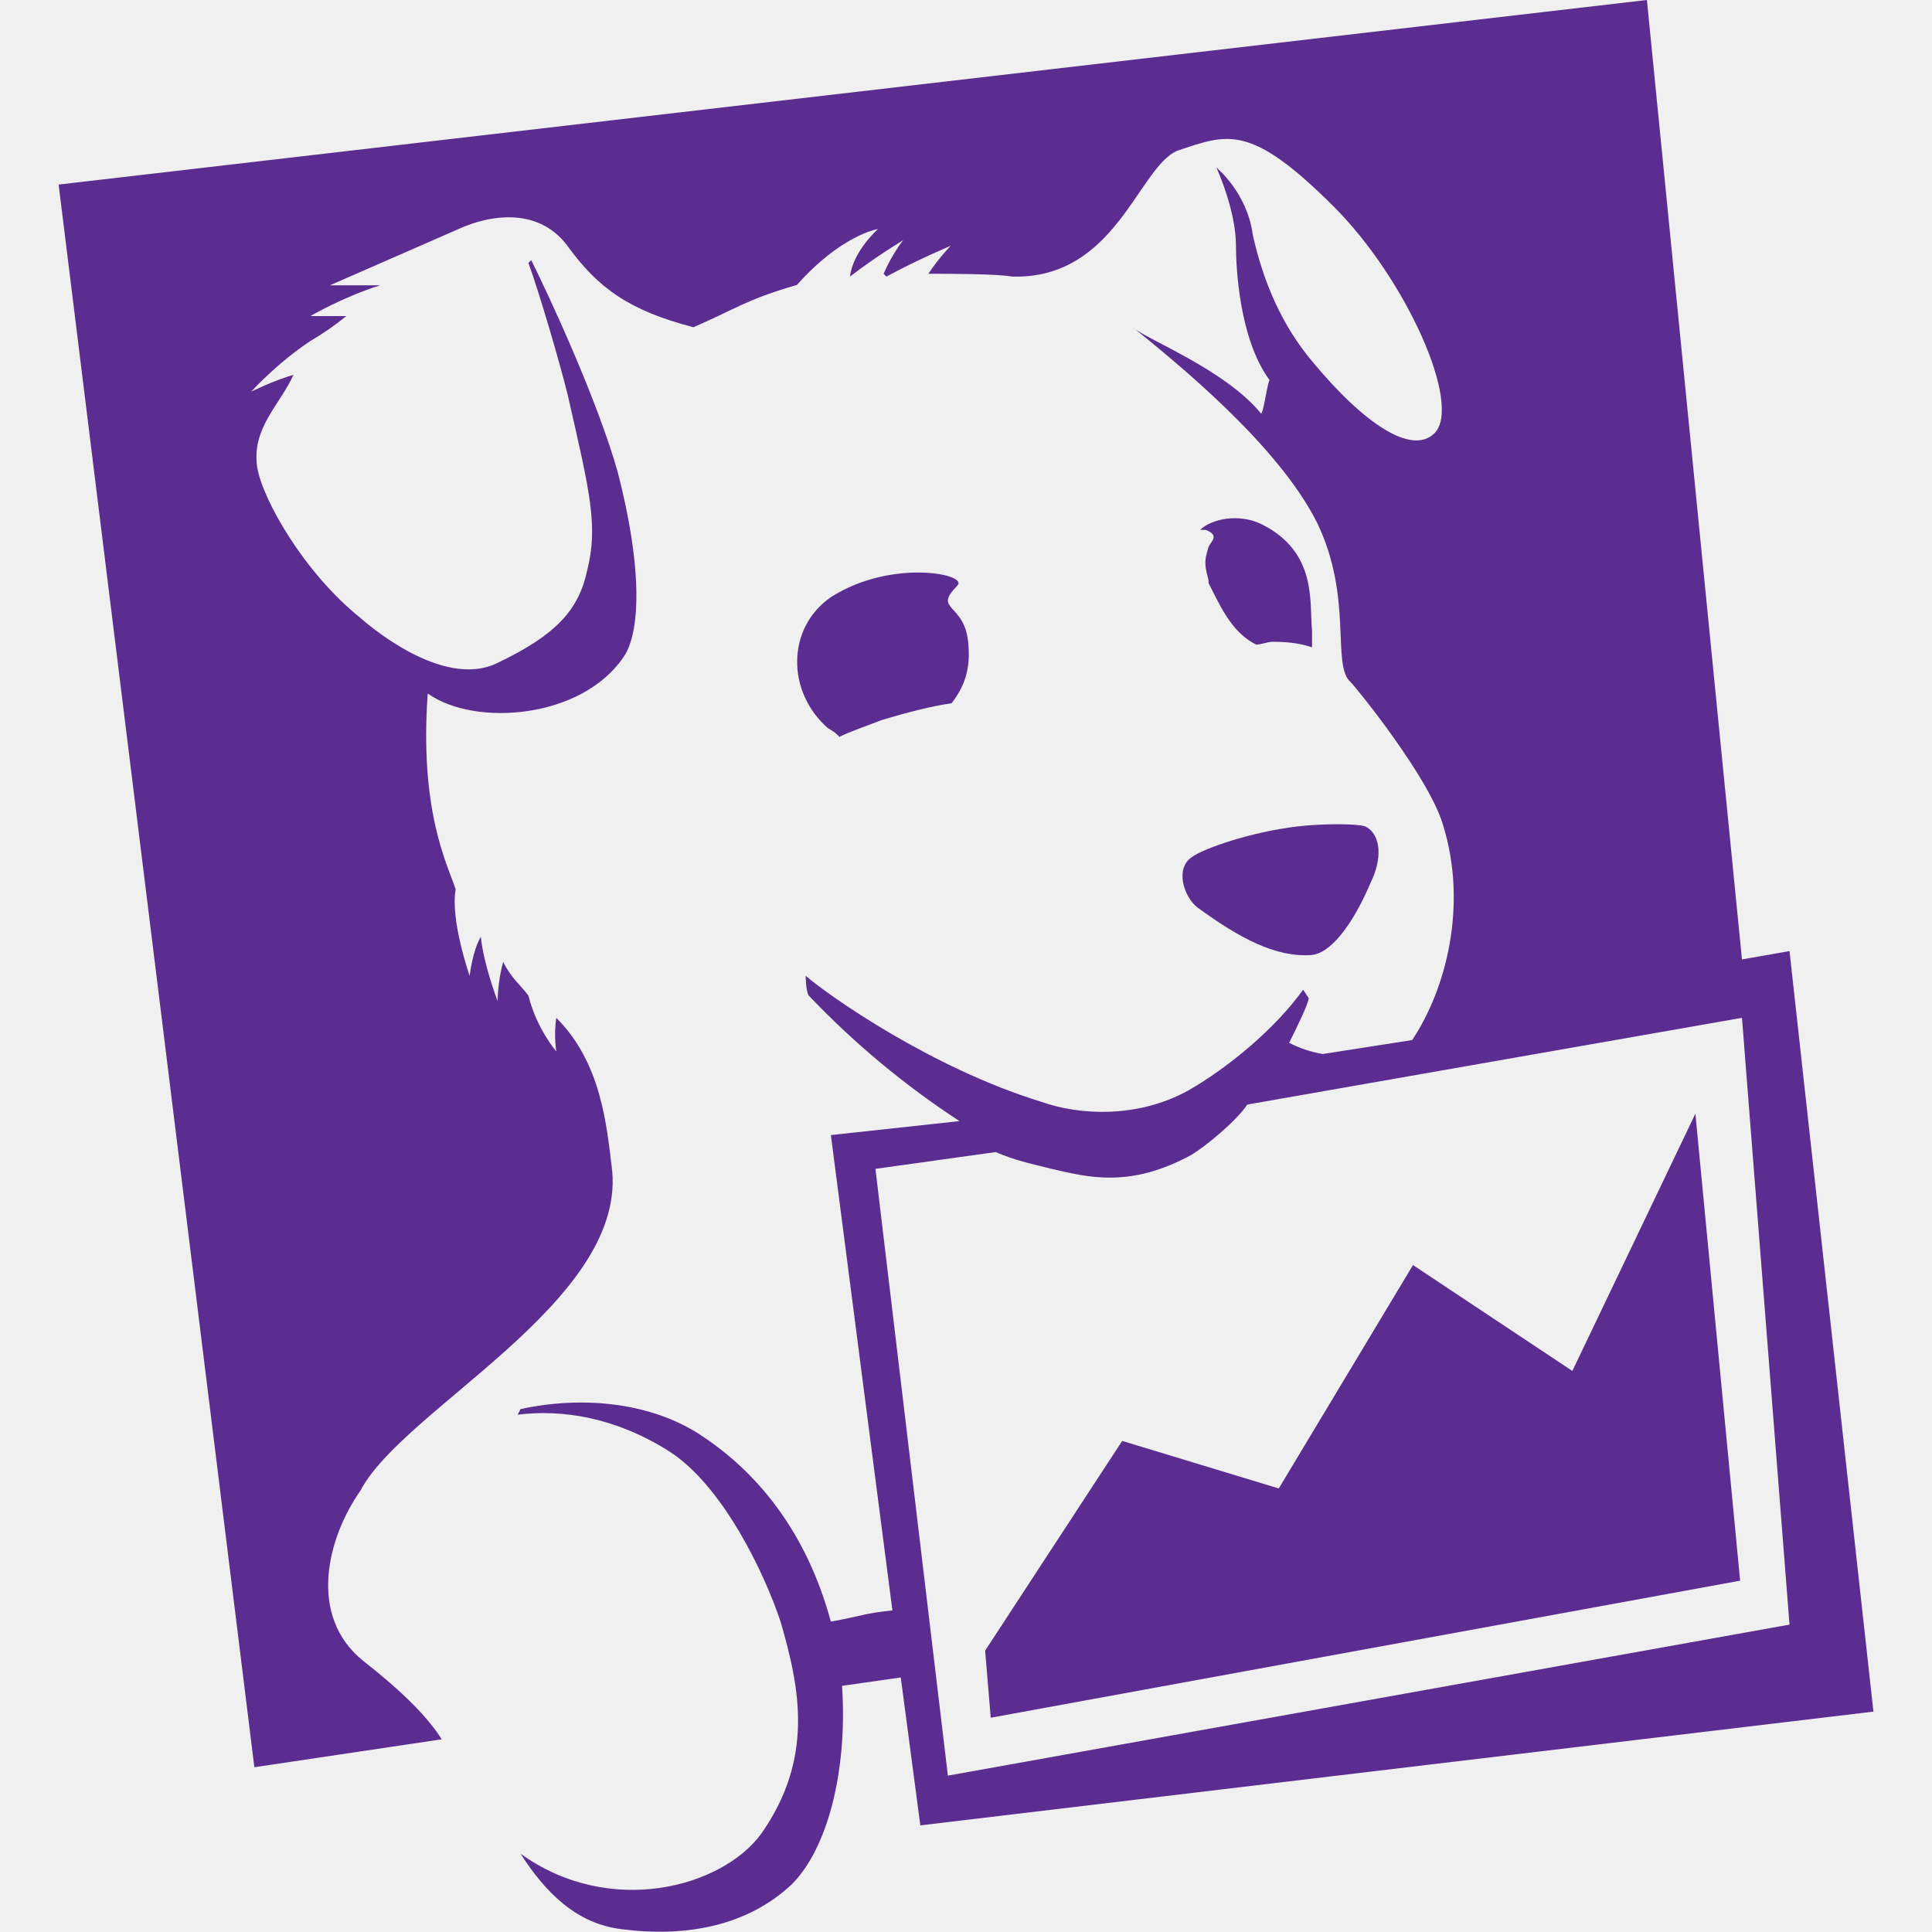
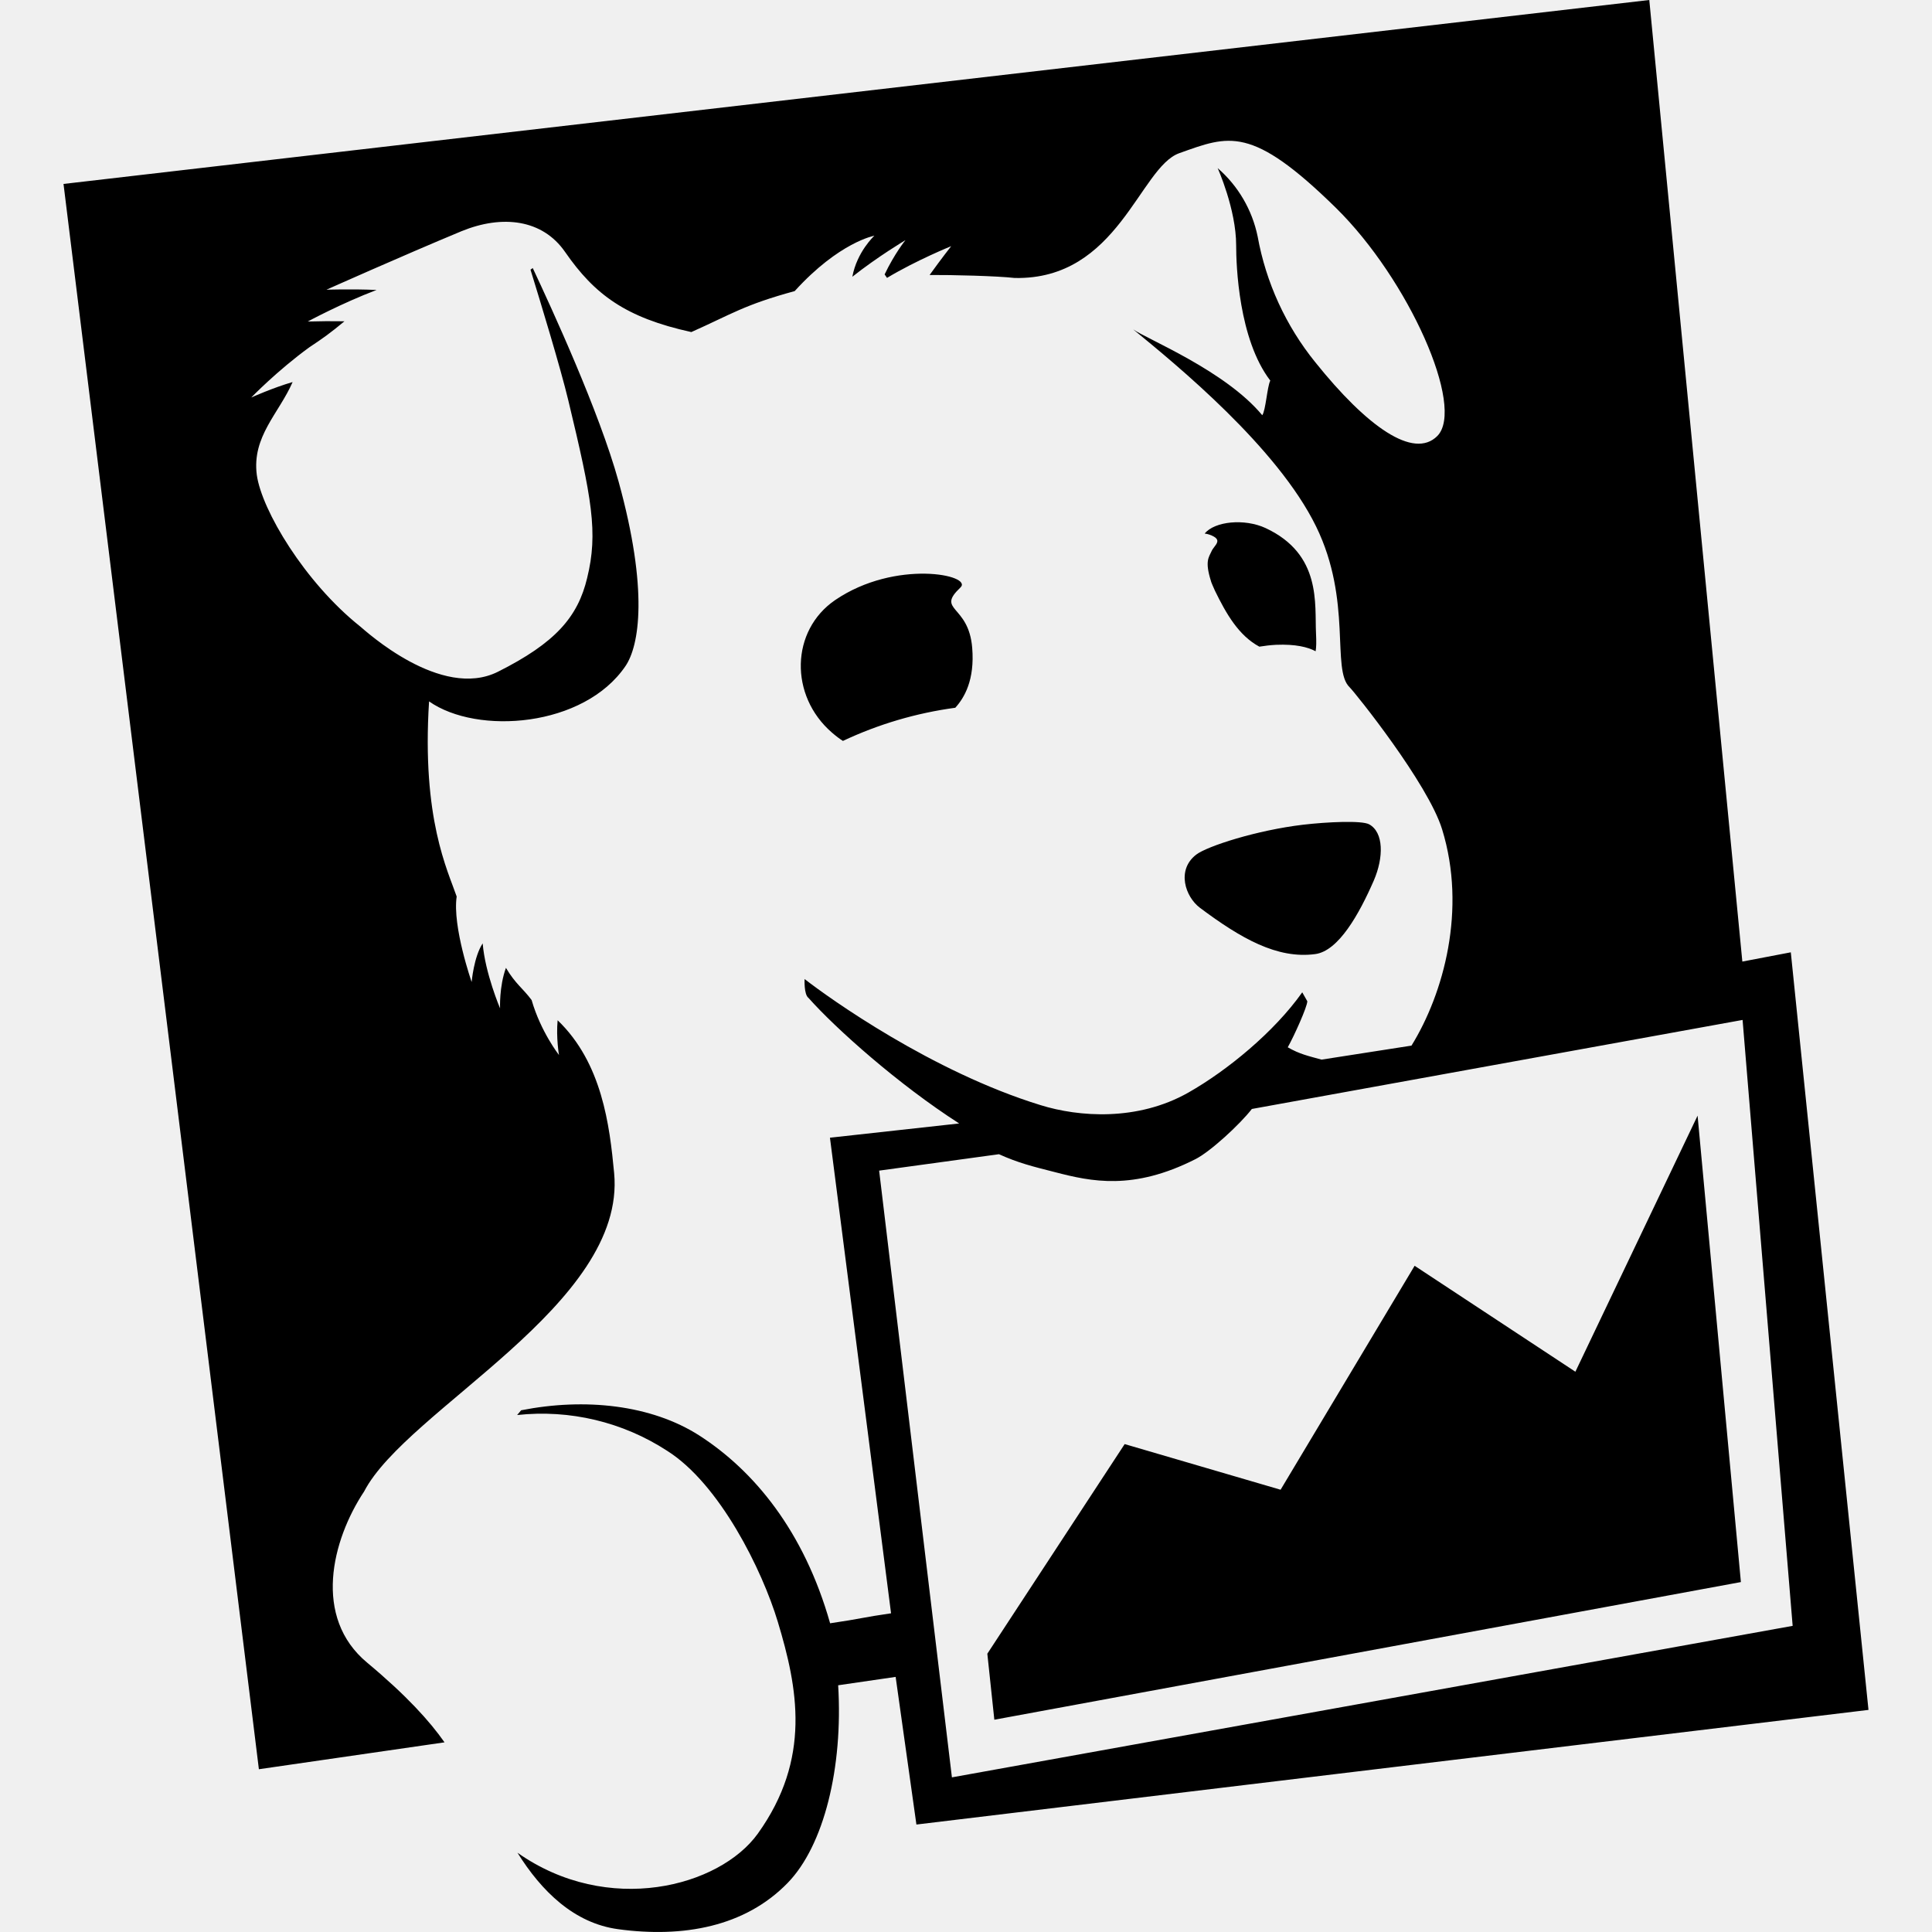
- <svg xmlns="http://www.w3.org/2000/svg" width="64" height="64">
-   <defs>
-     <mask id="A" height="69" width="64.6" y="0" x=".1" maskUnits="userSpaceOnUse">
-       <g filter="url(#E)">
-         <path d="M64.8 0H.1v69h64.7z" fill="#fff" />
-       </g>
-     </mask>
-     <filter height="12.7" width="11.5" y=".1" x="0" filterUnits="userSpaceOnUse">
-       <feColorMatrix values="1 0 0 0 0 0 1 0 0 0 0 0 1 0 0 0 0 0 1 0" />
-     </filter>
-     <filter height="12.9" width="10.6" y=".2" x=".1" filterUnits="userSpaceOnUse">
-       <feColorMatrix values="1 0 0 0 0 0 1 0 0 0 0 0 1 0 0 0 0 0 1 0" />
-     </filter>
-     <filter height="12.9" width="12.7" y=".2" x="0" filterUnits="userSpaceOnUse">
-       <feColorMatrix values="1 0 0 0 0 0 1 0 0 0 0 0 1 0 0 0 0 0 1 0" />
-     </filter>
-     <filter height="69" width="64.6" y="0" x=".1" filterUnits="userSpaceOnUse" id="E">
-       <feColorMatrix values="1 0 0 0 0 0 1 0 0 0 0 0 1 0 0 0 0 0 1 0" />
-     </filter>
-   </defs>
-   <g fill="#5c2d90">
-     <path d="M57.705 33.717l1.575 20.1L31.4 58.82 29 38.72l3.983-.556c.648.278 1.112.37 1.853.556 1.204.278 2.594.648 4.63-.463.463-.278 1.482-1.112 1.853-1.667zm-43.073 23.9c-.463-.74-1.297-1.575-2.594-2.594-1.853-1.482-1.204-4.076-.093-5.65 1.4-2.686 8.707-6.206 8.337-10.56-.185-1.575-.37-3.613-1.853-5.095-.093.556 0 1.112 0 1.112s-.648-.74-.926-1.853c-.278-.37-.556-.556-.834-1.112-.185.648-.185 1.297-.185 1.297s-.463-1.204-.556-2.13c-.278.463-.37 1.297-.37 1.297s-.648-1.853-.463-2.87c-.278-.834-1.204-2.594-.926-6.484 1.575 1.112 5.095.834 6.484-1.204.463-.648.74-2.5-.185-6.114-.648-2.316-2.223-5.743-2.87-7.04l-.093.093c.37 1.02 1.02 3.242 1.297 4.354.74 3.242 1.02 4.354.648 5.836-.278 1.297-1.02 2.13-2.964 3.057-1.853.926-4.446-1.4-4.54-1.482-1.853-1.482-3.242-3.9-3.427-5.002-.185-1.297.74-2.038 1.204-3.057-.648.185-1.4.556-1.4.556s.834-.926 1.945-1.667a9.43 9.43 0 0 0 1.204-.834H10.28s1.112-.648 2.316-1.02H10.93l4.446-1.945c1.4-.556 2.686-.37 3.427.648 1.02 1.4 2.038 2.13 4.168 2.686 1.297-.556 1.76-.926 3.427-1.4 1.482-1.667 2.686-1.853 2.686-1.853s-.834.74-.926 1.575c.834-.648 1.76-1.204 1.76-1.204s-.37.463-.648 1.112l.093.093c1.02-.556 2.13-1.02 2.13-1.02s-.37.37-.74.926c.74 0 2.223 0 2.78.093 3.427.093 4.168-3.613 5.465-4.168 1.667-.556 2.408-.926 5.187 1.853 2.408 2.408 4.26 6.577 3.335 7.503-.74.74-2.316-.278-4.076-2.408-.926-1.112-1.575-2.5-1.945-4.168-.185-1.4-1.204-2.223-1.204-2.223s.648 1.4.648 2.594c0 .648.093 3.057 1.112 4.446-.093.185-.185 1.02-.278 1.112-1.204-1.482-3.9-2.5-4.26-2.87 1.482 1.204 4.817 3.9 6.114 6.484 1.204 2.5.463 4.724 1.112 5.28.185.185 2.594 3.15 3.057 4.724.834 2.686.093 5.465-1.02 7.132l-2.964.463a3.92 3.92 0 0 1-1.112-.371c.185-.37.648-1.297.648-1.482l-.185-.278c-.926 1.297-2.5 2.594-3.798 3.335-1.667.926-3.613.834-4.9.37-3.613-1.112-7.04-3.52-7.78-4.168 0 0 0 .463.093.648a28.07 28.07 0 0 0 5.002 4.168l-4.26.463 2.038 15.747c-.926.093-1.02.185-2.038.37-.834-3.057-2.5-5.002-4.354-6.206-1.575-1.02-3.798-1.297-5.928-.834l-.093.185c1.482-.185 3.242.093 5.002 1.204s3.15 3.983 3.705 5.65c.648 2.223 1.112 4.54-.648 7.04-1.297 1.76-5.002 2.78-7.966.648.834 1.297 1.853 2.316 3.335 2.5 2.13.278 4.168-.093 5.65-1.482 1.204-1.204 1.853-3.798 1.667-6.577l1.945-.278.648 4.9L62.06 56.7l-2.78-25.195-1.575.278L54.556 0 1.942 6.114l6.484 52.428z" mask="url(#A)" />
-     <path d="M39.665 30.06c1.4 1.02 2.594 1.667 3.798 1.575.74-.093 1.482-1.297 1.945-2.408.37-.74.37-1.575-.185-1.853-.278-.093-1.4-.093-2.223 0-1.575.185-3.15.74-3.52 1.02-.556.37-.278 1.297.185 1.667m.37-10.84v.093l.093.185c.37.74.74 1.482 1.482 1.853.185 0 .37-.093.556-.093.648 0 1.02.093 1.297.185v-.556c-.093-.926.185-2.594-1.667-3.52-.74-.37-1.667-.185-2.038.185h.185c.463.185.185.37.093.556-.093.37-.185.463 0 1.112" />
-     <path d="M31.698 19.407c.463-.37-2.13-.926-4.168.37-1.482 1.02-1.482 3.15-.093 4.354a1.27 1.27 0 0 1 .37.278c.37-.185.926-.37 1.4-.556.926-.278 1.667-.463 2.316-.556.278-.37.648-.926.556-1.945-.093-1.4-1.204-1.112-.37-1.945m15.098 22.5l-4.446 7.4-5.187-1.575-4.54 6.947.185 2.223 24.825-4.54-1.482-15.47-4.076 8.522z" />
-   </g>
+ <svg xmlns="http://www.w3.org/2000/svg" role="img" viewBox="0 0 24 24">
+   <path d="M19.57 17.04l-1.997-1.316-1.665 2.782-1.937-.567-1.706 2.604.087.82 9.274-1.71-.538-5.794zm-8.649-2.498l1.488-.204c.241.108.409.15.697.223.45.117.97.23 1.741-.16.18-.088.553-.43.704-.625l6.096-1.106.622 7.527-10.444 1.882zm11.325-2.712l-.602.115L20.488 0 .789 2.285l2.427 19.693 2.306-.334c-.184-.263-.471-.581-.96-.989-.68-.564-.44-1.522-.039-2.127.53-1.022 3.26-2.322 3.106-3.956-.056-.594-.15-1.368-.702-1.898-.02.22.017.432.017.432s-.227-.289-.34-.683c-.112-.15-.2-.199-.319-.4-.085.233-.073.503-.073.503s-.186-.437-.216-.807c-.11.166-.137.48-.137.48s-.241-.69-.186-1.062c-.11-.323-.436-.965-.343-2.424.6.421 1.924.321 2.44-.439.171-.251.288-.939-.086-2.293-.24-.868-.835-2.16-1.066-2.651l-.028.02c.122.395.374 1.223.47 1.625.293 1.218.372 1.642.234 2.204-.116.488-.397.808-1.107 1.165-.71.358-1.653-.514-1.713-.562-.69-.55-1.224-1.447-1.284-1.883-.062-.477.275-.763.445-1.153-.243.07-.514.192-.514.192s.323-.334.722-.624c.165-.109.262-.178.436-.323a9.762 9.762 0 0 0-.456.003s.42-.227.855-.392c-.318-.014-.623-.003-.623-.003s.937-.419 1.678-.727c.509-.208 1.006-.147 1.286.257.367.53.752.817 1.569.996.501-.223.653-.337 1.284-.509.554-.61.99-.688.99-.688s-.216.198-.274.51c.314-.249.66-.455.66-.455s-.134.164-.259.426l.03.043c.366-.22.797-.394.797-.394s-.123.156-.268.358c.277-.002.838.012 1.056.037 1.285.028 1.552-1.374 2.045-1.55.618-.22.894-.353 1.947.68.903.888 1.609 2.477 1.259 2.833-.294.295-.874-.115-1.516-.916a3.466 3.466 0 0 1-.716-1.562 1.533 1.533 0 0 0-.497-.85s.23.51.23.96c0 .246.03 1.165.424 1.68-.039.076-.057.374-.1.43-.458-.554-1.443-.95-1.604-1.067.544.445 1.793 1.468 2.273 2.449.453.927.186 1.777.416 1.997.065.063.976 1.197 1.15 1.767.306.994.019 2.038-.381 2.685l-1.117.174c-.163-.045-.273-.068-.42-.153.08-.143.241-.5.243-.572l-.063-.111c-.348.492-.93.97-1.414 1.245-.633.359-1.363.304-1.838.156-1.348-.415-2.623-1.327-2.93-1.566 0 0-.01.191.048.234.34.383 1.119 1.077 1.872 1.56l-1.605.177.759 5.908c-.337.048-.39.071-.757.124-.325-1.147-.946-1.895-1.624-2.332-.599-.384-1.424-.47-2.214-.314l-.05.059a2.851 2.851 0 0 1 1.863.444c.654.413 1.181 1.481 1.375 2.124.248.822.42 1.7-.248 2.632-.476.662-1.864 1.028-2.986.237.3.481.705.876 1.25.95.809.11 1.577-.03 2.106-.574.452-.464.69-1.434.628-2.456l.714-.104.258 1.834 11.827-1.424zM15.05 6.848c-.034.075-.085.125-.007.37l.004.014.013.032.032.073c.14.287.295.558.552.696.067-.011.136-.019.207-.023.242-.01.395.028.492.08.009-.048.01-.119.005-.222-.018-.364.072-.982-.626-1.308-.264-.122-.634-.084-.757.068a.302.302 0 0 1 .058.013c.186.066.06.13.027.207m1.958 3.392c-.092-.05-.52-.03-.821.005-.574.068-1.193.267-1.328.372-.247.191-.135.523.047.66.511.382.96.638 1.432.575.29-.038.546-.497.728-.914.124-.288.124-.598-.058-.698m-5.077-2.942c.162-.154-.805-.355-1.556.156-.554.378-.571 1.187-.041 1.646.053.046.096.078.137.104a4.77 4.77 0 0 1 1.396-.412c.113-.125.243-.345.21-.745-.044-.542-.455-.456-.146-.749" />
</svg>
